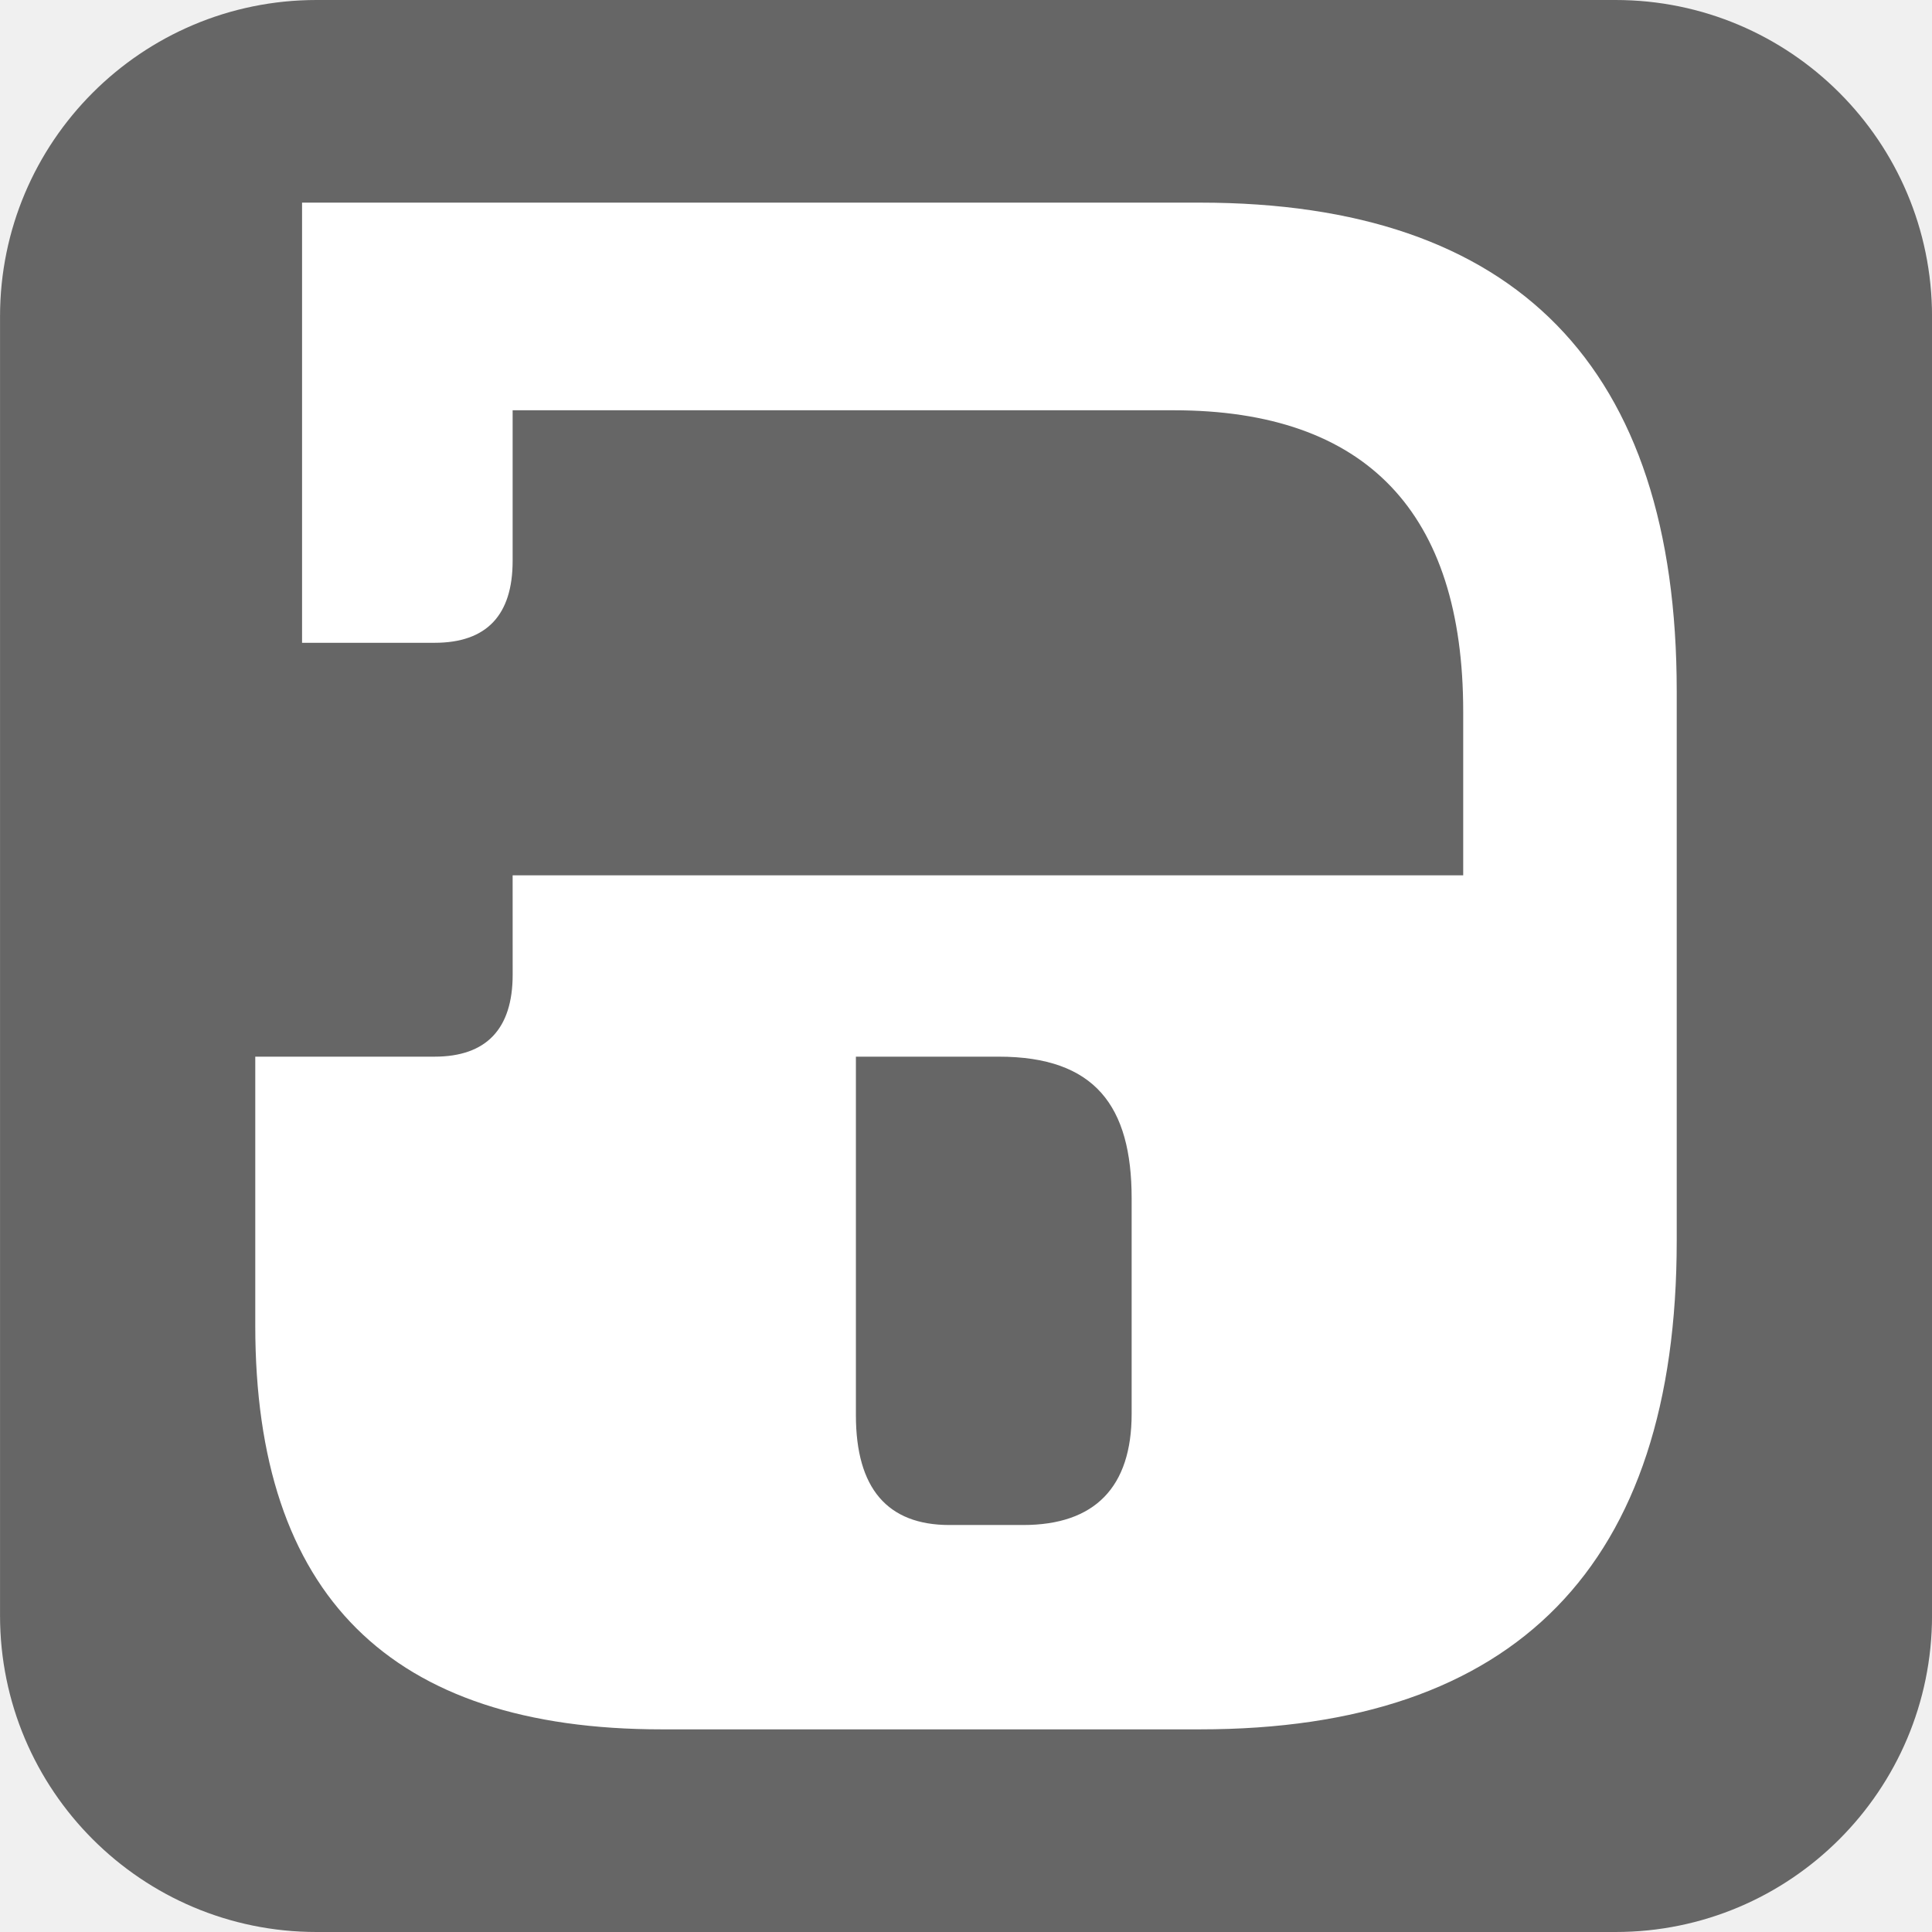
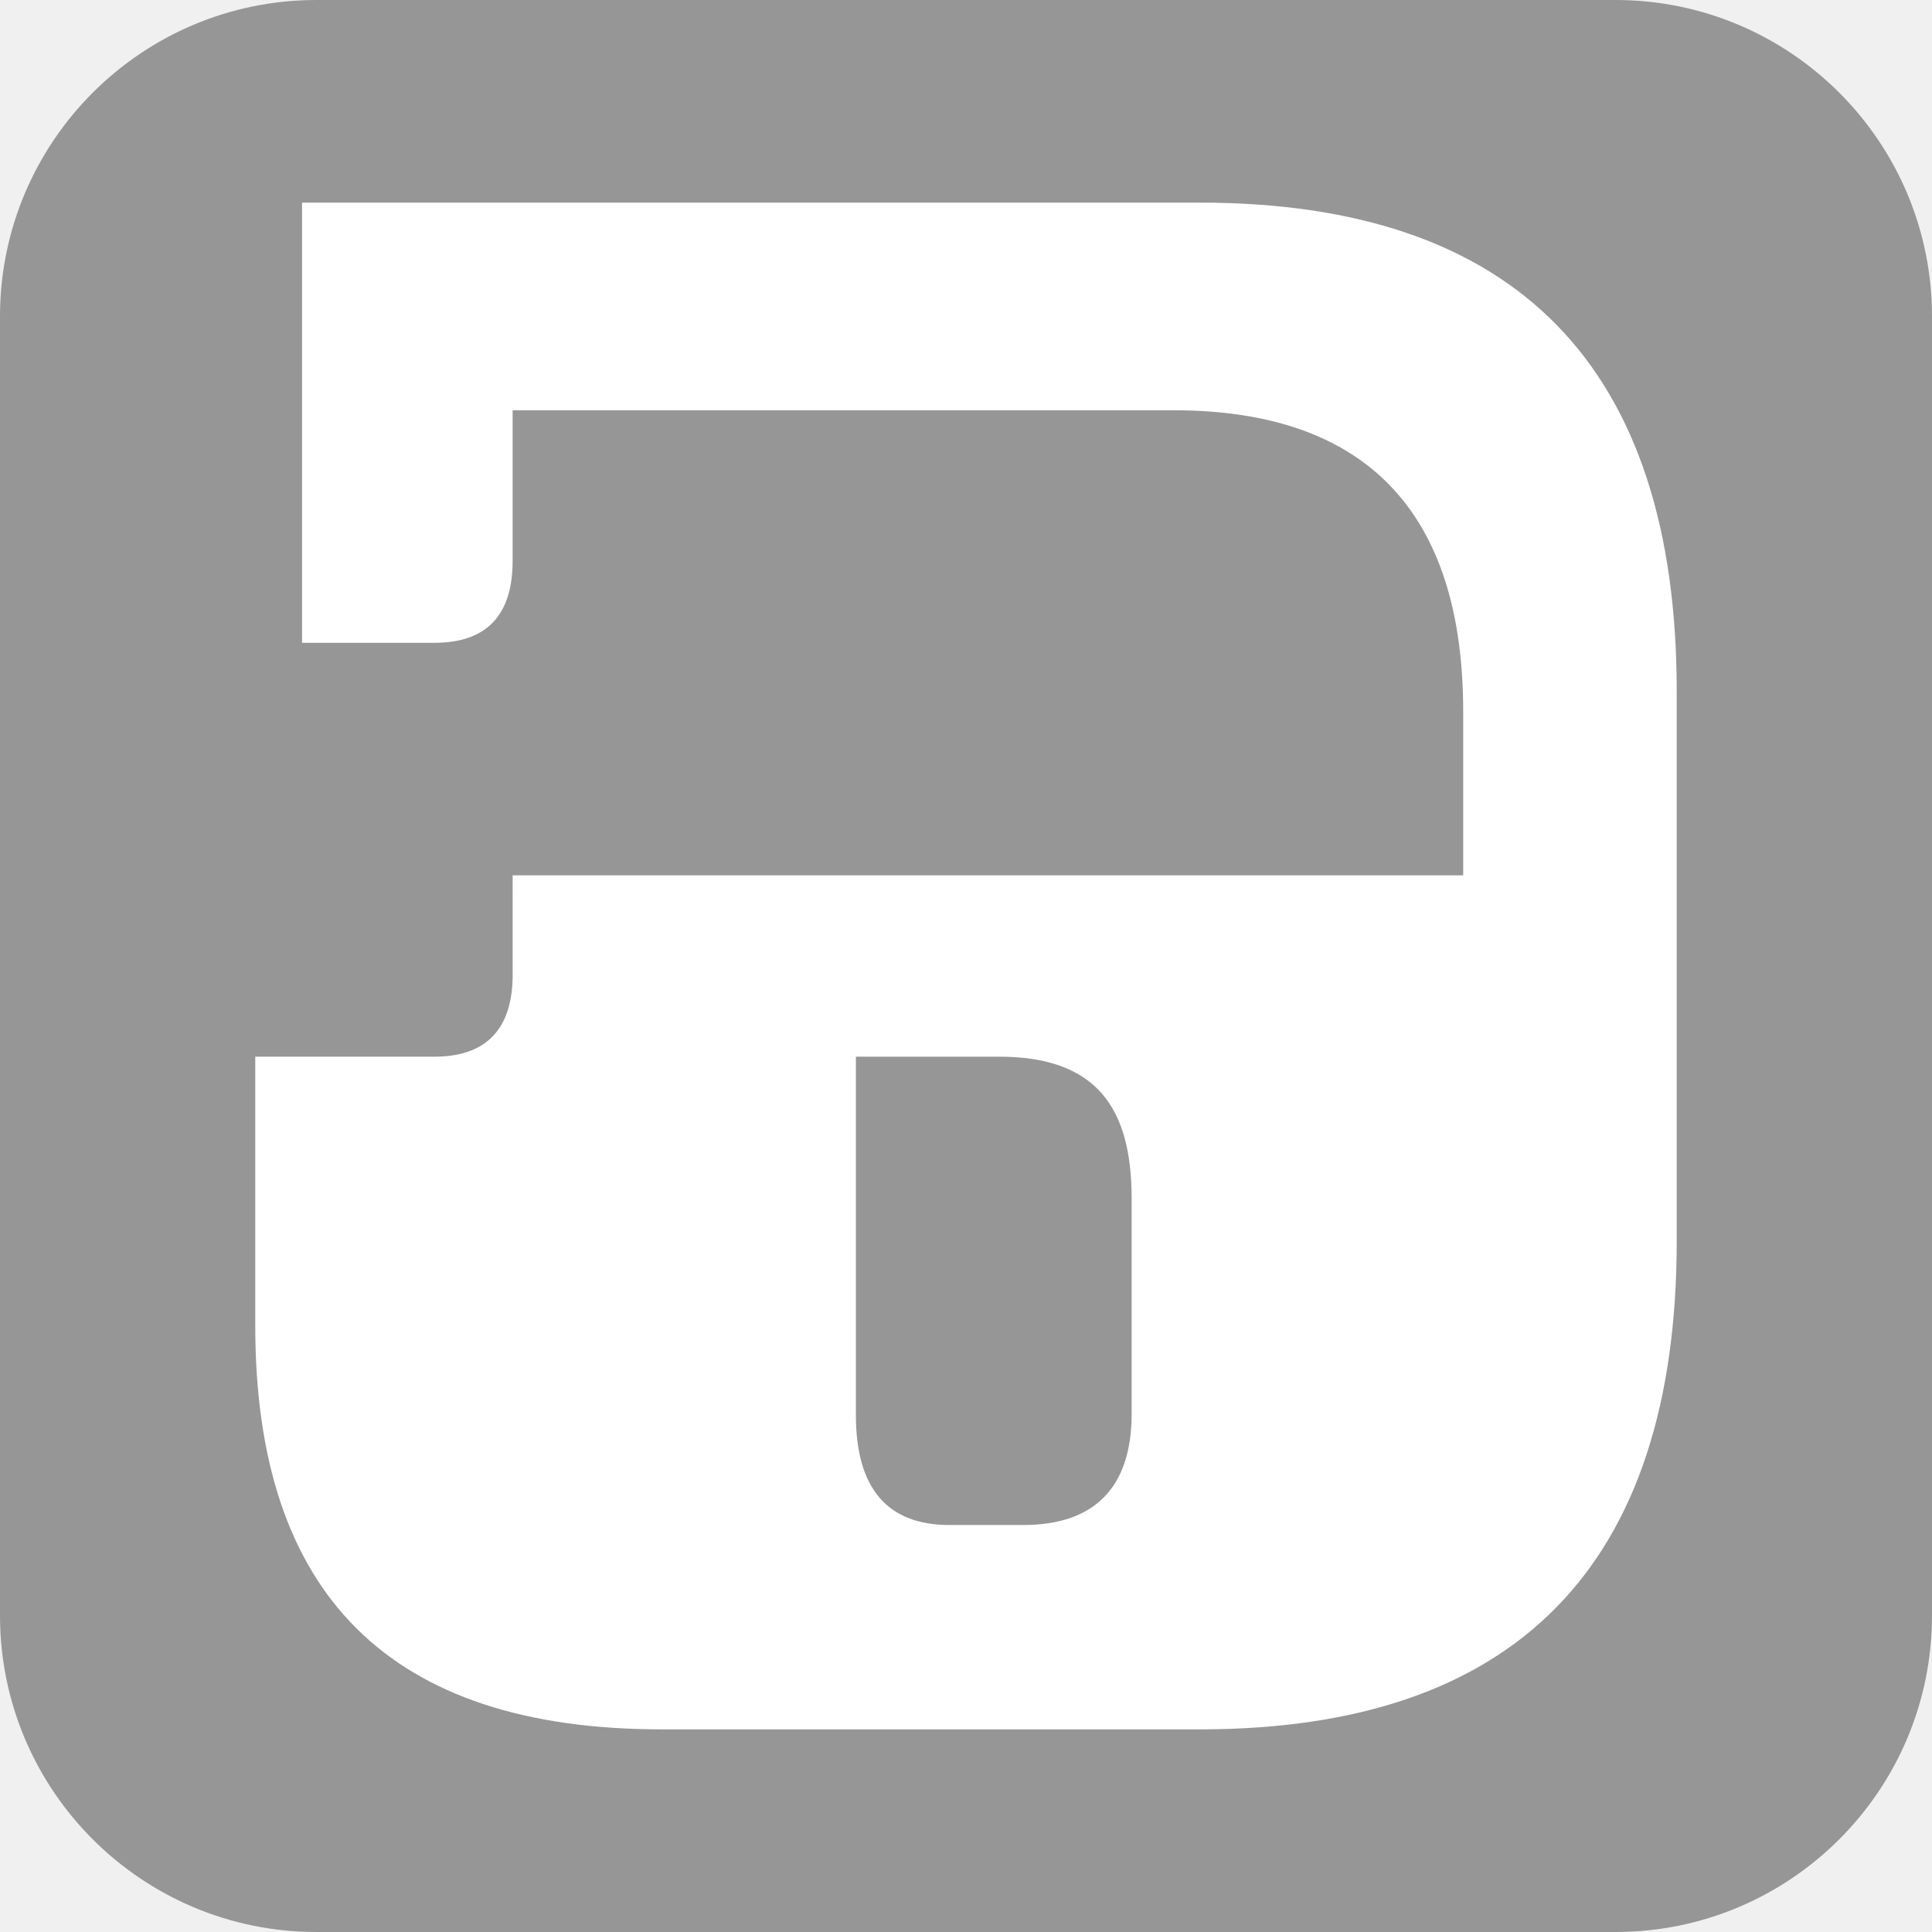
<svg xmlns="http://www.w3.org/2000/svg" id="svg1400" version="1.1" viewBox="0 0 23.86 23.86" height="23.86mm" width="23.86mm">
  <defs id="defs1394" />
-   <g transform="translate(-106.7546,-144.463)" id="layer1">
-     <rect style="fill:#666666;fill-opacity:1;stroke:none;stroke-width:17.692;stroke-miterlimit:4;stroke-dasharray:none;stroke-opacity:1" id="rect28" width="23.86" height="23.86" x="106.755" y="144.463" ry="3.909" />
-     <g style="fill:#ffffff;fill-opacity:1" transform="matrix(0.03649932,0,0,-0.03649932,3.24797,170.1026)" id="g6">
-       <path d="M 2938.055,633.912 V 484.971 h 44.821 c 17.622,0 26.429,9.329 26.429,27.728 v 50.95 h 223.657 c 65.32,0 97.977,-34.705 97.977,-101.934 V 406.296 h -321.633 l 0.01,-33.636 c 0,-18.309 -8.892,-27.723 -26.429,-27.723 h -60.664 v -91.044 c 0,-91.044 45.523,-136.57 137.557,-136.57 h 182.095 c 106.875,0 161.311,55.419 161.311,165.269 V 468.637 c 0,109.85 -54.437,165.269 -161.311,165.269 z m 187.398,-288.977 h 48.345 c 32.566,0 44.956,-16.72 44.956,-47.917 v -72.938 c 0,-24.771 -12.422,-37.615 -36.705,-37.615 h -24.942 c -21.036,0 -31.654,12.448 -31.654,37.161 v 121.309" id="path4" style="fill:#ffffff;fill-opacity:1;stroke-width:0.647" />
-     </g>
+   <rect ry="3.909" y="2.1777344e-06" x="-3.6987306e-06" height="23.86" width="23.86" id="rect28" style="fill:#969696;fill-opacity:1;stroke:none;stroke-width:17.692;stroke-miterlimit:4;stroke-dasharray:none;stroke-opacity:1" />
+   <g id="g6" transform="matrix(0.03649932,0,0,-0.03649932,-103.5067,25.63962)" style="fill:#ffffff;fill-opacity:1">
+     <path style="fill:#ffffff;fill-opacity:1;stroke-width:0.647" id="path4" d="M 2938.055,633.912 V 484.971 h 44.821 c 17.622,0 26.429,9.329 26.429,27.728 v 50.95 h 223.657 c 65.32,0 97.977,-34.705 97.977,-101.934 V 406.296 h -321.633 l 0.01,-33.636 c 0,-18.309 -8.892,-27.723 -26.429,-27.723 h -60.664 v -91.044 c 0,-91.044 45.523,-136.57 137.557,-136.57 h 182.095 c 106.875,0 161.311,55.419 161.311,165.269 V 468.637 c 0,109.85 -54.437,165.269 -161.311,165.269 z m 187.398,-288.977 h 48.345 c 32.566,0 44.956,-16.72 44.956,-47.917 v -72.938 c 0,-24.771 -12.422,-37.615 -36.705,-37.615 h -24.942 c -21.036,0 -31.654,12.448 -31.654,37.161 v 121.309" />
  </g>
</svg>
